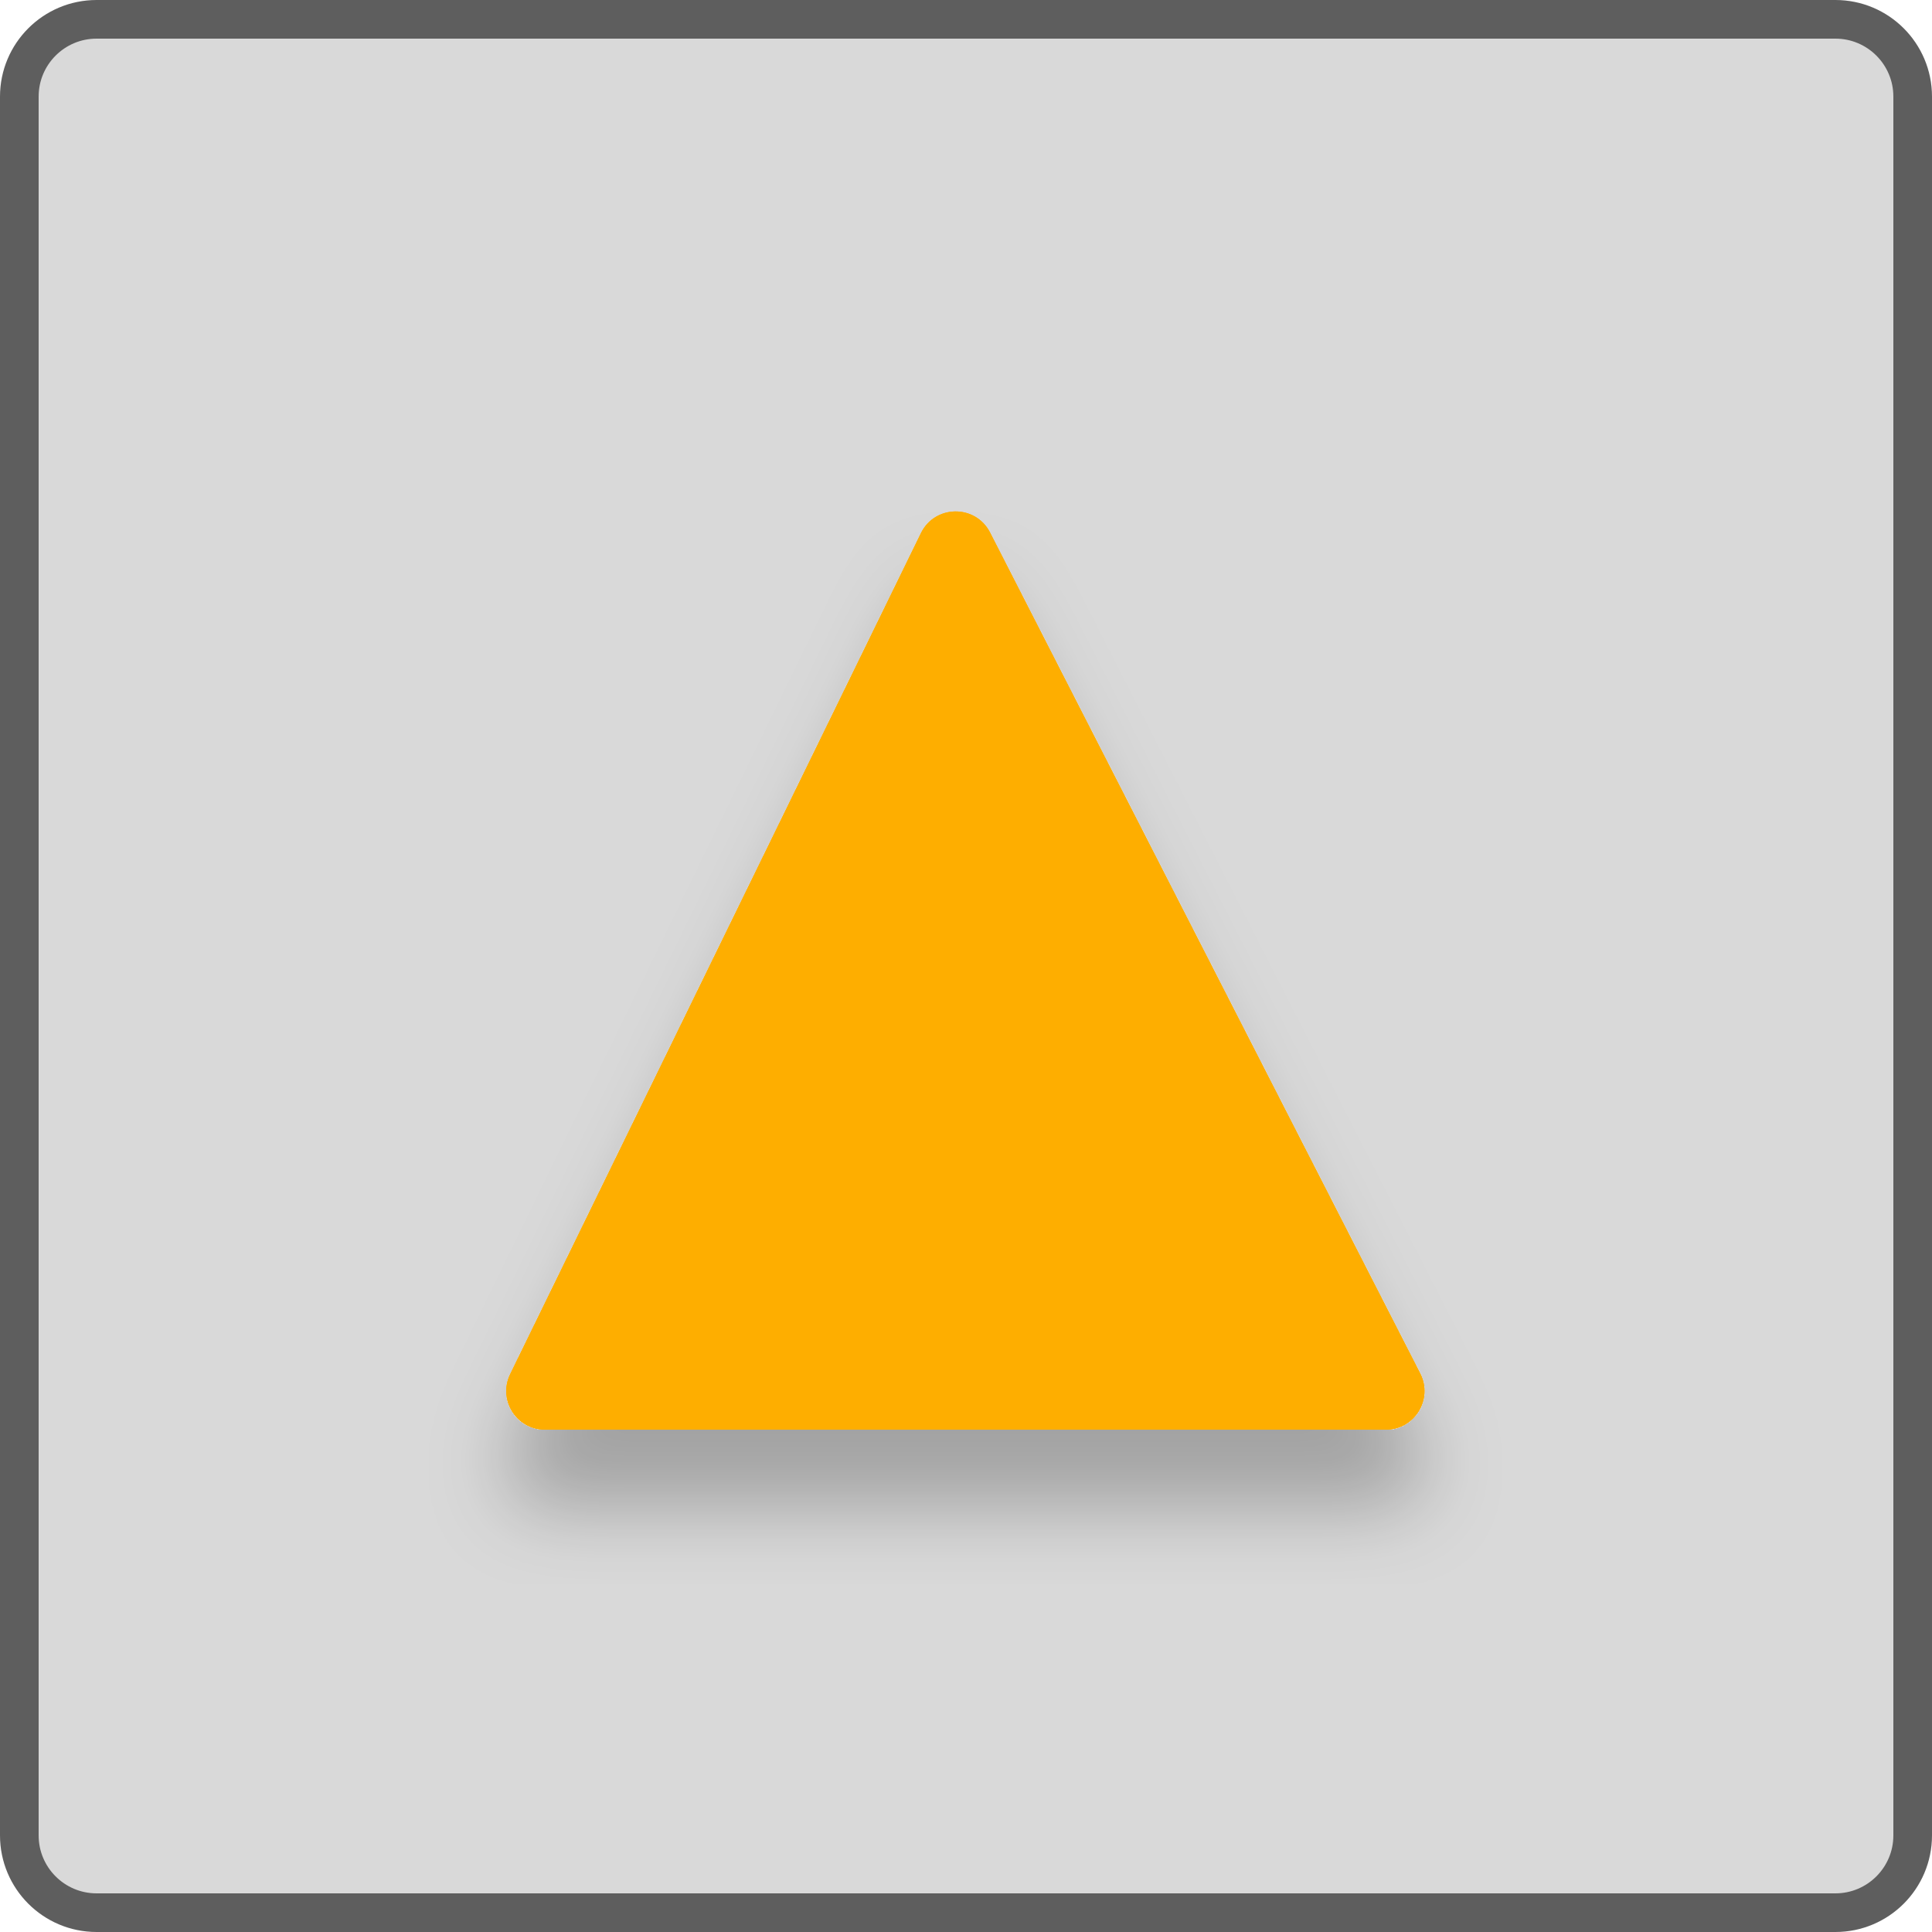
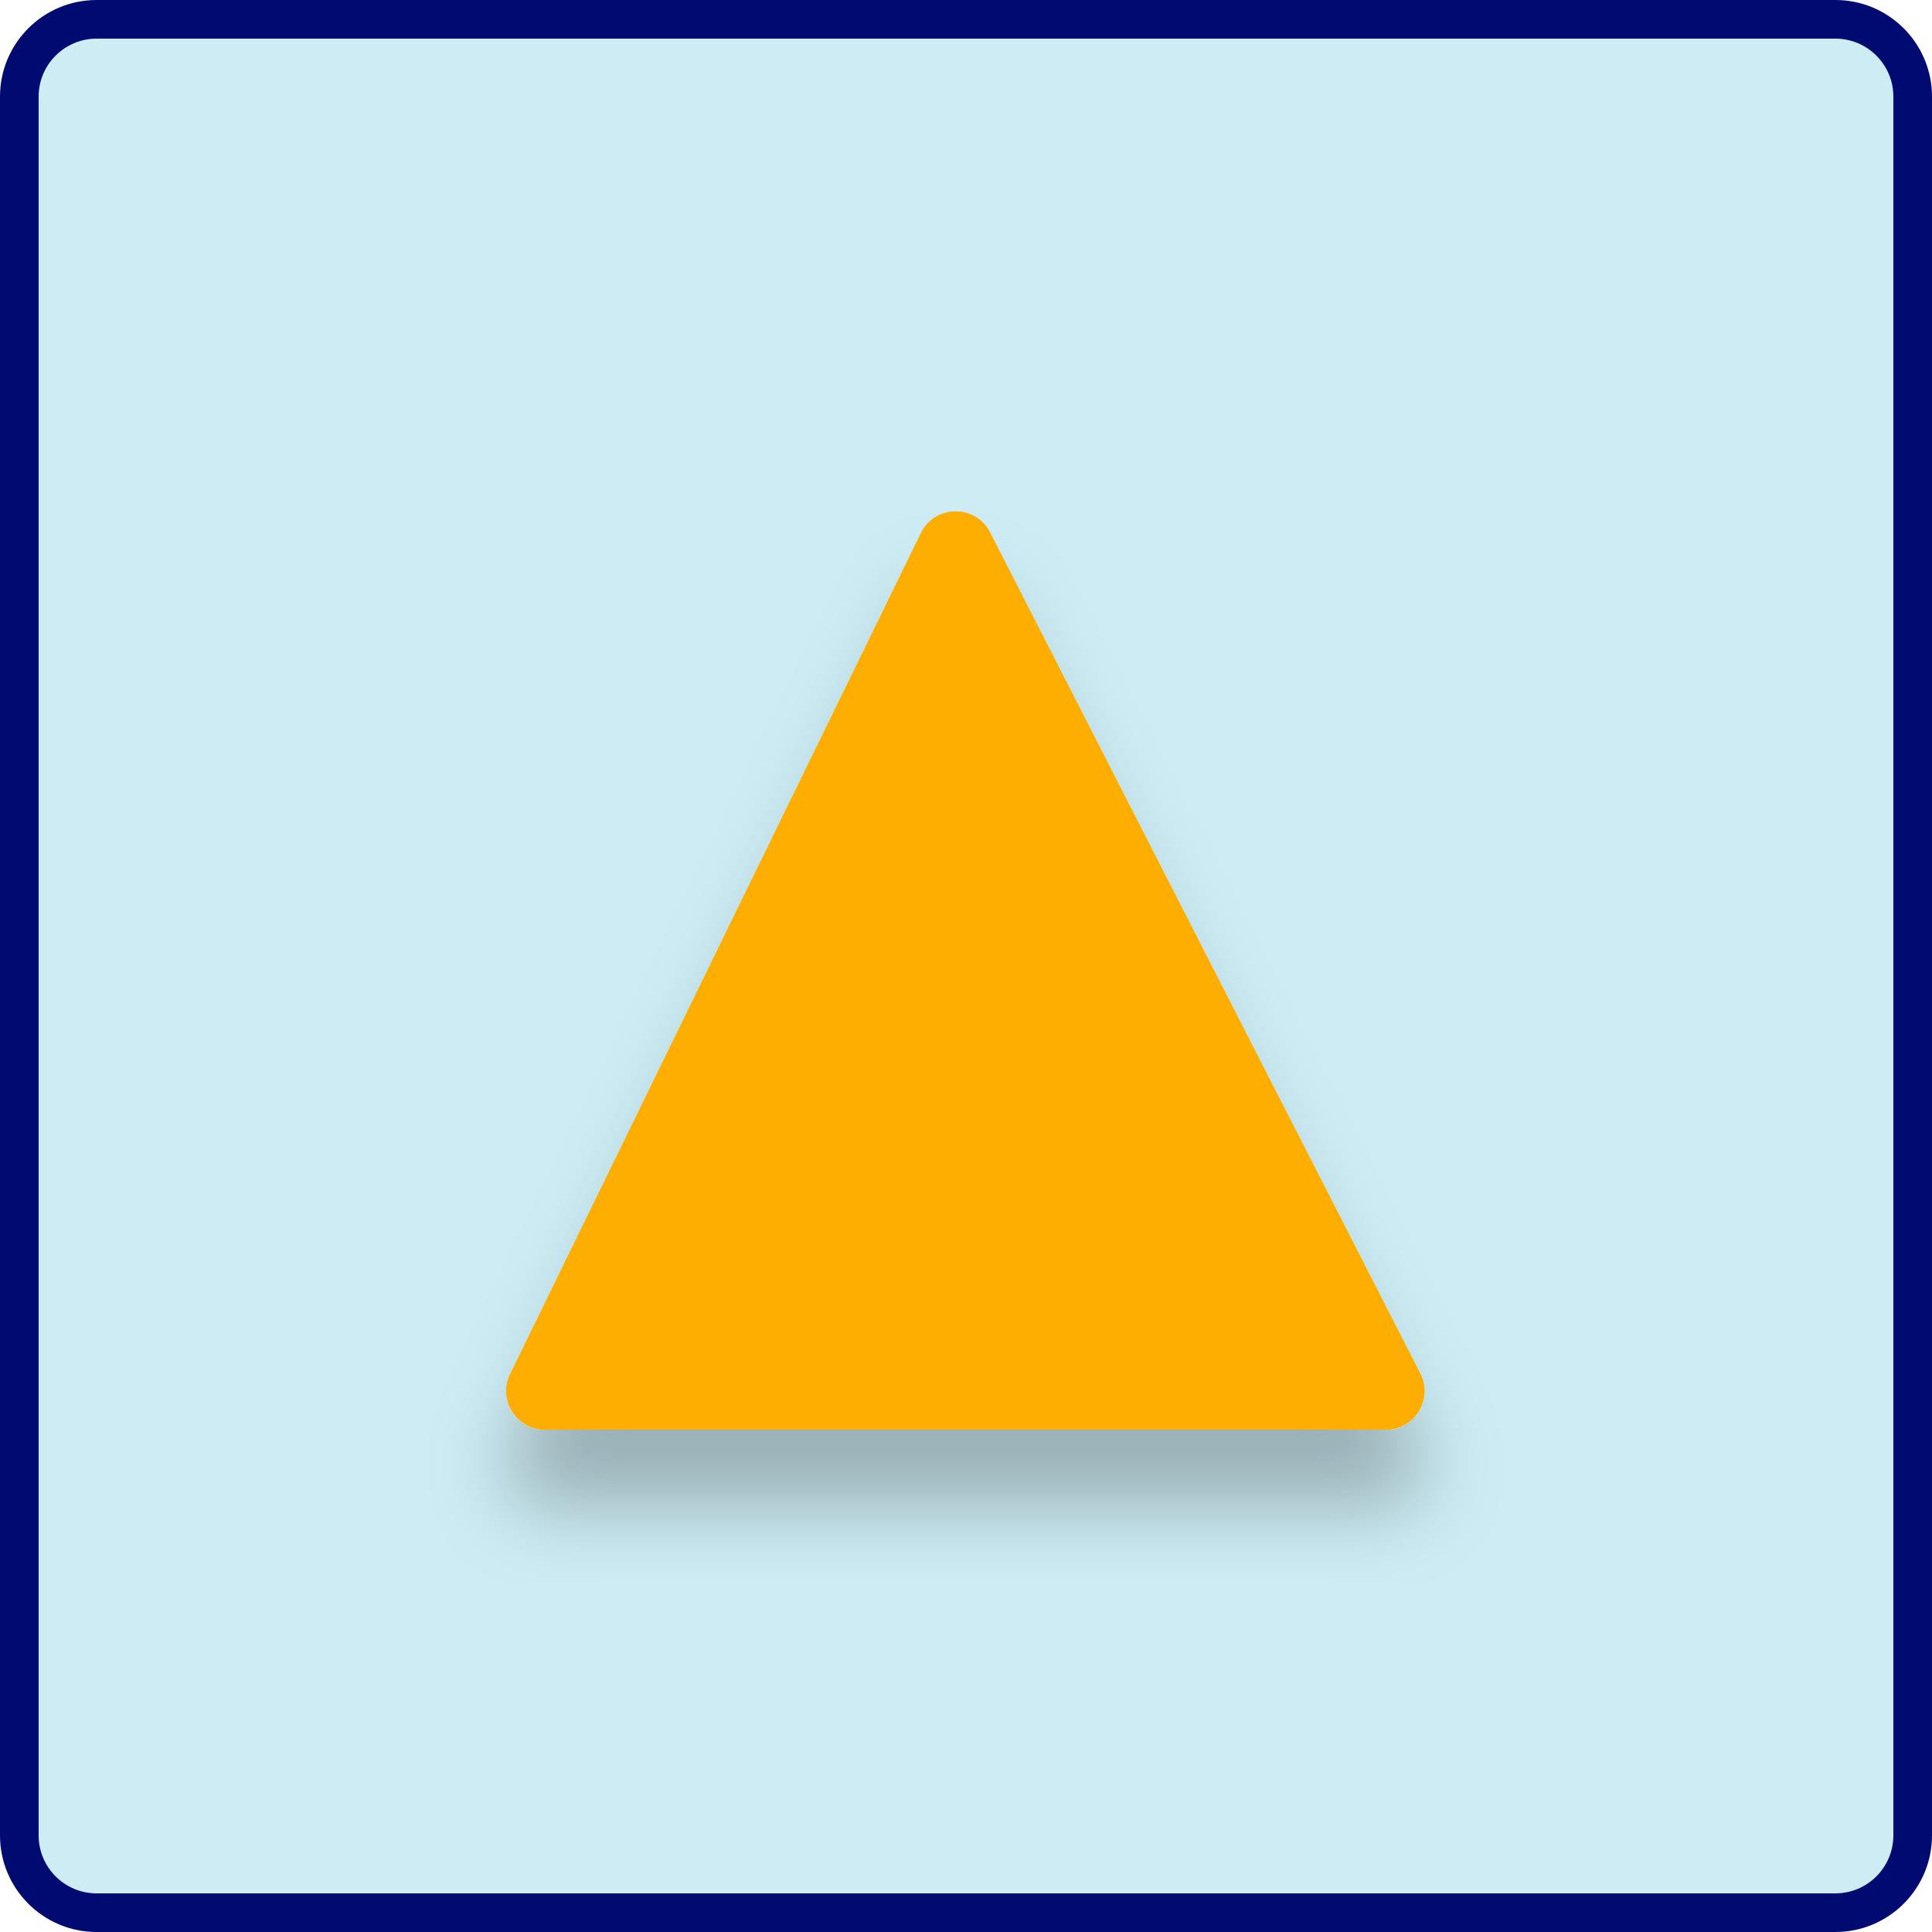
<svg xmlns="http://www.w3.org/2000/svg" width="100" height="100" viewBox="0 0 100 100" fill="none">
-   <rect x="1" y="1" width="98" height="98" rx="4" fill="#D9D9D9" stroke="#5E5E5E" stroke-width="2" />
+   <rect x="1" y="1" width="98" height="98" rx="4" fill="#CDECF4" stroke="#000B71" stroke-width="2" />
  <g filter="url(#filter0_d_12_614)">
    <path d="M47.667 27.595C48.39 26.114 50.494 26.094 51.245 27.561L73.511 71.089C74.192 72.42 73.225 74 71.73 74H28.203C26.724 74 25.757 72.451 26.406 71.122L47.667 27.595Z" fill="#FEAE00" />
    <path d="M48.116 27.814C48.659 26.703 50.236 26.689 50.799 27.789L73.066 71.317C73.576 72.315 72.852 73.5 71.73 73.5H28.203C27.094 73.5 26.368 72.338 26.855 71.342L48.116 27.814Z" stroke="#FEAE00" />
  </g>
  <defs>
    <filter id="filter0_d_12_614" x="22.2" y="26.472" width="55.533" height="55.528" filterUnits="userSpaceOnUse" color-interpolation-filters="sRGB">
      <feFlood flood-opacity="0" result="BackgroundImageFix" />
      <feColorMatrix in="SourceAlpha" type="matrix" values="0 0 0 0 0 0 0 0 0 0 0 0 0 0 0 0 0 0 127 0" result="hardAlpha" />
      <feOffset dy="4" />
      <feGaussianBlur stdDeviation="2" />
      <feComposite in2="hardAlpha" operator="out" />
      <feColorMatrix type="matrix" values="0 0 0 0 0 0 0 0 0 0 0 0 0 0 0 0 0 0 0.25 0" />
      <feBlend mode="normal" in2="BackgroundImageFix" result="effect1_dropShadow_12_614" />
      <feBlend mode="normal" in="SourceGraphic" in2="effect1_dropShadow_12_614" result="shape" />
    </filter>
  </defs>
</svg>
